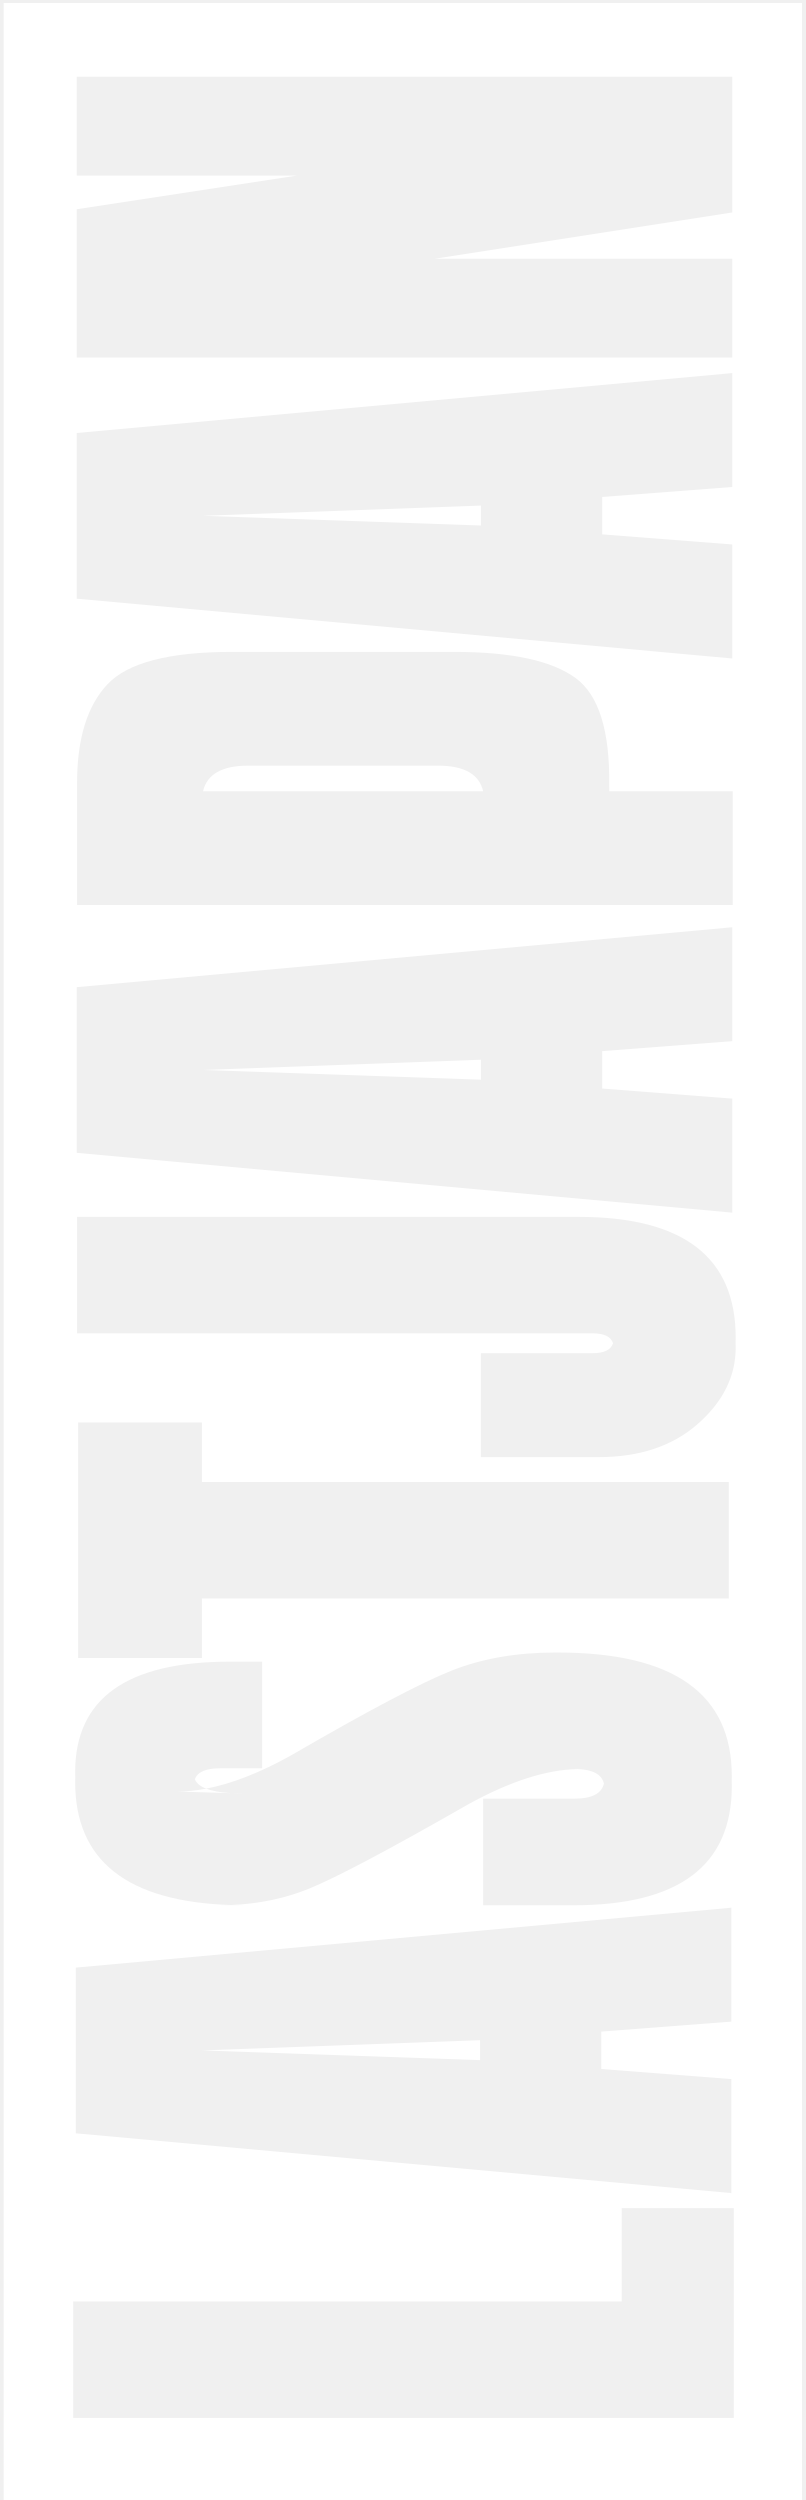
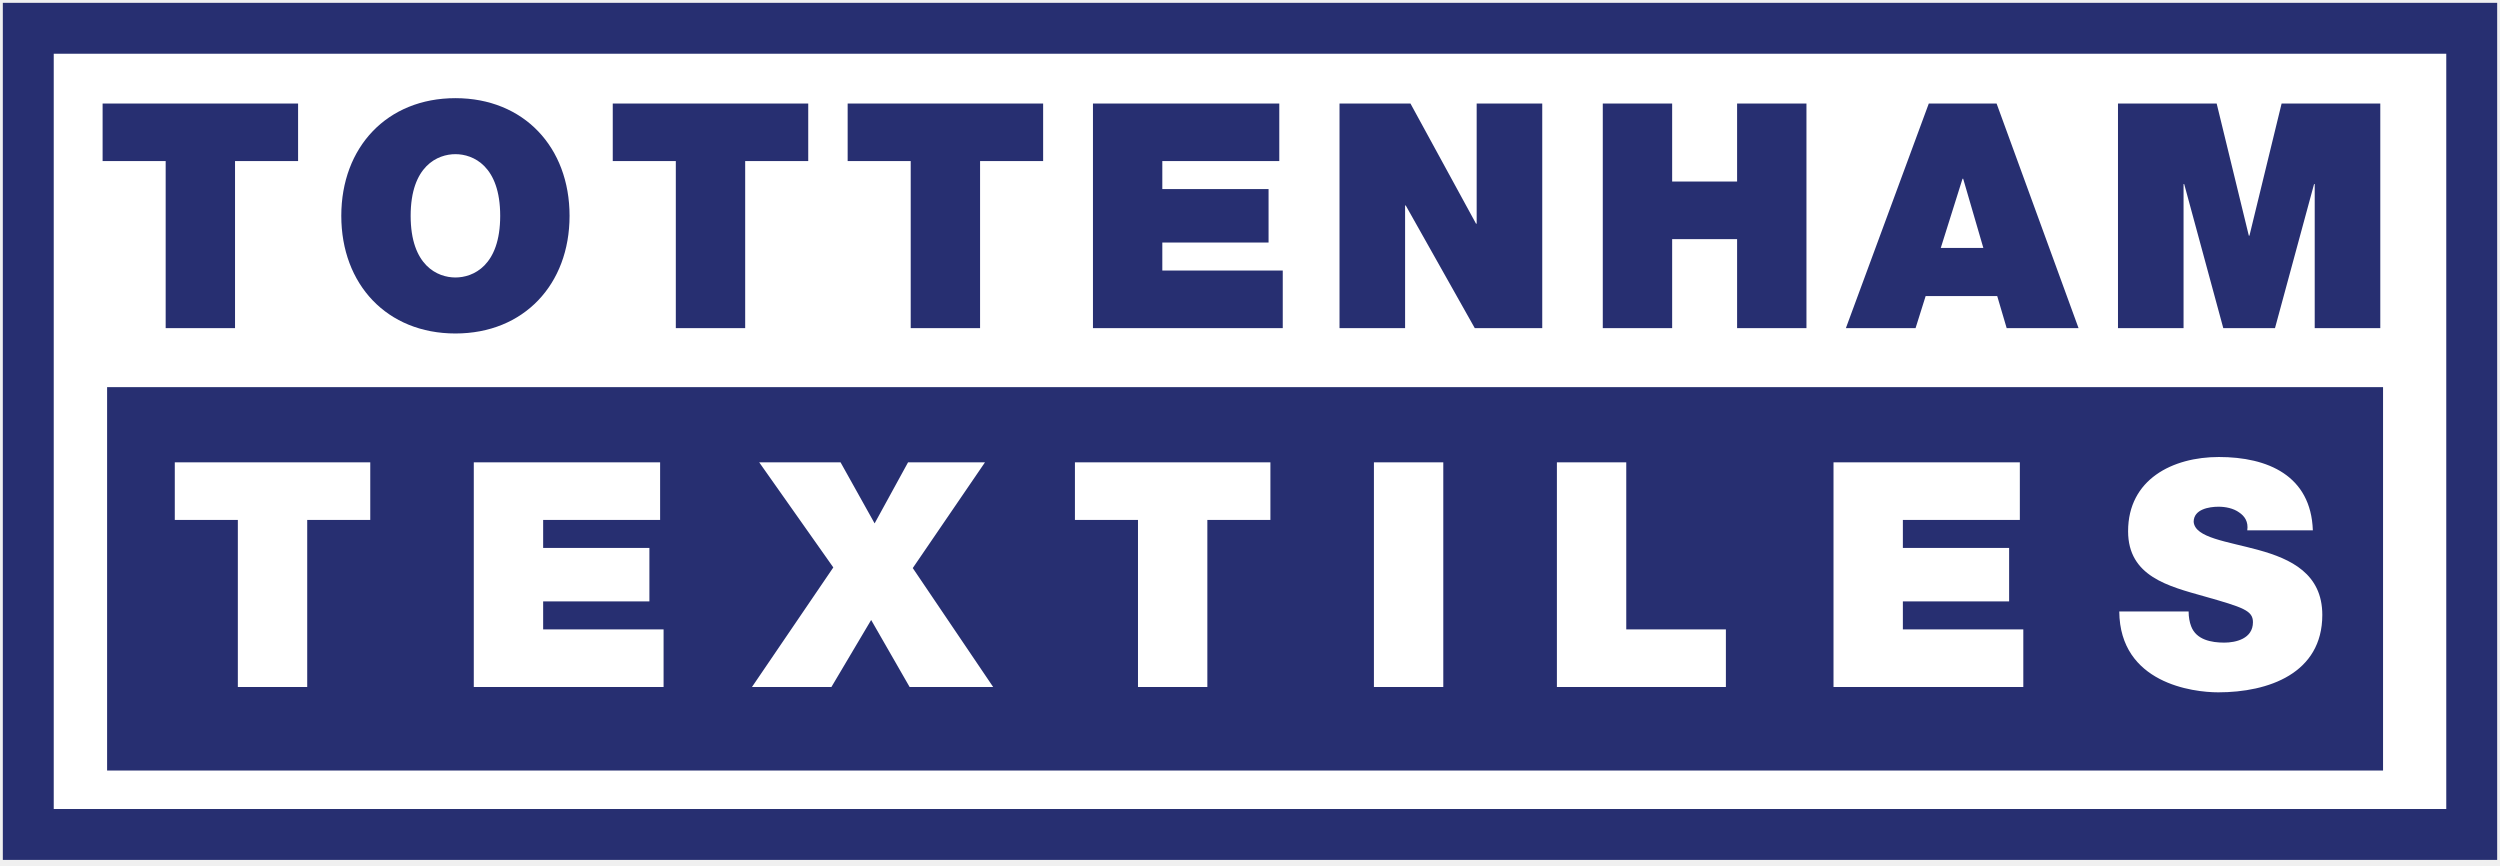
- <svg xmlns="http://www.w3.org/2000/svg" xmlns:xlink="http://www.w3.org/1999/xlink" width="183px" height="568px" viewBox="0 0 183 568" version="1.1">
-   <defs>
-     <polygon id="path-1" points="567.341 181.573 0 181.573 0 0.139 567.341 0.139 567.341 181.573" />
-   </defs>
+ <svg xmlns="http://www.w3.org/2000/svg" width="442px" height="153px" viewBox="0 0 442 153" version="1.1">
+   <defs />
  <g id="Page-1" stroke="none" stroke-width="1" fill="none" fill-rule="evenodd">
-     <g id="Desktop-Copy-6" transform="translate(-15, -14)">
-       <g id="Page-1" transform="translate(106.7891, 298) rotate(-90) translate(-106.7891, -298) translate(-177.2109, 206.5)">
-         <polygon id="Fill-1" fill="#FFFFFF" points="99.939 108.775 104.47 108.775 102.142 45.632" />
-         <g id="Group-19" transform="translate(0, 0.354287)">
-           <path d="M160.594,51.828 C160.533,52.776 160.5,53.797 160.5,54.906 L160.594,51.828 Z" id="Fill-2" fill="#FFFFFF" />
-           <path d="M388.226,45.487 L388.226,109.13 C392.101,108.23 394.046,104.814 394.046,98.862 L394.046,55.755 C394.046,49.805 392.101,46.388 388.226,45.487" id="Fill-4" fill="#FFFFFF" />
-           <polygon id="Fill-6" fill="#FFFFFF" points="322.698 108.63 327.23 108.63 324.901 45.487" />
-           <g id="Group-10">
-             <mask id="mask-2" fill="white">
-               <use xlink:href="#path-1" />
-             </mask>
-             <g id="Clip-9" />
-             <path d="M550.565,165.729 L534.343,165.729 L523.835,165.729 L519.728,165.729 L509.221,98.177 L509.221,165.729 L486.761,165.729 L486.761,16.791 L520.464,16.791 L528.105,66.79 L528.105,16.791 L535.078,16.791 L542.72,16.791 L550.565,16.791 L550.565,165.729 Z M457.353,165.729 L455.086,136.17 L446.594,136.17 L444.301,165.729 L418.389,165.729 L431.975,16.791 L469.628,16.791 L483.239,165.729 L457.353,165.729 Z M389.536,137.771 C389.102,137.777 388.671,137.786 388.226,137.784 L388.226,165.832 L385.978,165.832 L364.634,165.832 L362.385,165.832 L362.385,16.866 L364.634,16.866 L387.821,16.866 L390.071,16.866 C400.162,16.866 407.655,19.173 412.548,23.785 C417.44,28.4 419.887,37.811 419.887,52.018 L419.887,102.599 C419.887,115.608 417.889,124.811 413.893,130.208 C410.033,135.421 401.904,137.937 389.536,137.771 L389.536,137.771 Z M331.447,165.729 L329.179,136.17 L320.687,136.17 L318.394,165.729 L292.482,165.729 L306.069,16.791 L343.721,16.791 L357.333,165.729 L331.447,165.729 Z M291.524,130.8 C291.524,154.605 282.379,166.506 264.089,166.506 C263.766,166.506 263.447,166.493 263.128,166.479 C262.702,166.493 262.277,166.506 261.84,166.506 C255.334,166.506 249.557,163.647 244.511,157.926 C239.465,152.206 236.941,144.687 236.941,135.367 L236.941,108.613 L239.191,108.613 L258.305,108.613 L260.554,108.613 L260.554,133.984 C260.554,136.615 261.314,138.154 262.811,138.641 C264.307,138.154 265.068,136.615 265.068,133.984 L265.068,16.866 L267.316,16.866 L289.275,16.866 L291.524,16.866 L291.524,130.8 Z M231.287,164.947 L229.038,164.947 L207.079,164.947 L204.831,164.947 L204.831,45.237 L193.554,45.237 L191.306,45.237 L191.306,17.108 L193.554,17.108 L242.563,17.108 L244.812,17.108 L244.812,45.237 L242.563,45.237 L231.287,45.237 L231.287,164.947 Z M192.546,126.041 C192.546,152.429 183.183,165.622 164.457,165.622 C164.065,165.622 163.683,165.609 163.299,165.598 C162.937,165.608 162.578,165.622 162.209,165.622 C144.149,165.622 135.121,153.629 135.121,129.639 L135.121,109.13 L137.369,109.13 L157.1,109.13 L159.348,109.13 L159.348,129.917 C159.348,133.829 160.494,136.041 162.778,136.567 C164.85,136.073 165.94,134.069 166.066,130.584 C165.936,123.506 163.293,115.254 158.099,105.809 C147.801,87.818 141.396,75.732 138.887,69.55 C136.678,64.115 135.444,58.213 135.177,51.848 C135.145,52.893 135.121,53.953 135.121,55.044 L135.121,49.206 C135.121,50.096 135.141,50.975 135.177,51.848 C135.936,28.243 145.25,16.433 163.134,16.433 C163.512,16.433 163.88,16.446 164.249,16.457 C164.625,16.447 164.999,16.433 165.383,16.433 C182.108,16.433 190.471,28.151 190.471,51.585 L190.471,58.911 L188.222,58.911 L168.493,58.911 L166.245,58.911 L166.245,49.37 C166.245,46.108 165.399,44.209 163.738,43.63 C162.848,43.995 162.145,44.857 161.621,46.2 C162.724,51.984 165.221,58.38 169.128,65.399 C179.246,82.836 185.678,95.015 188.425,101.934 C191.172,108.853 192.546,116.697 192.546,125.461 L192.546,126.041 Z M108.687,165.52 L106.42,135.961 L97.928,135.961 L95.635,165.52 L69.723,165.52 L83.309,16.582 L120.962,16.582 L134.574,165.52 L108.687,165.52 Z M66.314,166.072 L64.066,166.072 L20.898,166.072 L18.65,166.072 L18.65,15.983 L20.898,15.983 L42.856,15.983 L45.105,15.983 L45.105,140.609 L64.066,140.609 L66.314,140.609 L66.314,166.072 Z M-0,181.573 L567.341,181.573 L567.341,0.139 L-0,0.139 L-0,181.573 Z" id="Fill-8" fill="#FFFFFF" mask="url(#mask-2)" />
-           </g>
-           <polygon id="Fill-11" fill="#FFFFFF" points="448.605 108.63 453.136 108.63 450.808 45.487" />
-           <path d="M166.091,129.917 C166.091,130.152 166.074,130.361 166.066,130.583 C166.069,130.766 166.091,130.955 166.091,131.135 L166.091,129.917 Z" id="Fill-13" fill="#FFFFFF" />
-           <path d="M160.594,51.828 C160.746,49.443 161.088,47.569 161.621,46.2 C161.187,43.924 160.963,41.741 160.963,39.657 L160.594,51.828 Z" id="Fill-15" fill="#FFFFFF" />
-           <path d="M135.121,55.045 C135.121,53.953 135.145,52.893 135.177,51.847 C135.141,50.976 135.121,50.096 135.121,49.206 L135.121,55.045 Z" id="Fill-17" fill="#FFFFFF" />
+     <g id="website-copy-5" transform="translate(-285, -358)">
+       <g id="logo" transform="translate(290, 363)">
+         <rect id="Rectangle-2" stroke="#272F71" stroke-width="9" fill="#FFFFFF" x="0" y="0" width="432" height="142.531" />
+         <g id="Group" transform="translate(12.79263, 12.13256)" fill="#272F71">
+           <path d="M11.498,40.882 L23.761,40.882 L23.761,11.347 L34.909,11.347 L34.909,1.168 L0.349,1.168 L0.349,11.347 L11.498,11.347 L11.498,40.882 Z M42.548,21.025 C42.548,33.151 50.63,41.828 62.726,41.828 C74.822,41.828 82.905,33.151 82.905,21.025 C82.905,8.9 74.822,0.222 62.726,0.222 C50.63,0.222 42.548,8.9 42.548,21.025 L42.548,21.025 Z M54.811,21.025 C54.811,12.181 59.605,10.123 62.726,10.123 C65.848,10.123 70.642,12.181 70.642,21.025 C70.642,29.869 65.848,31.927 62.726,31.927 C59.605,31.927 54.811,29.869 54.811,21.025 L54.811,21.025 Z M101.692,40.882 L113.955,40.882 L113.955,11.347 L125.103,11.347 L125.103,1.168 L90.543,1.168 L90.543,11.347 L101.692,11.347 L101.692,40.882 Z M143.221,40.882 L155.484,40.882 L155.484,11.347 L166.633,11.347 L166.633,1.168 L132.073,1.168 L132.073,11.347 L143.221,11.347 L143.221,40.882 Z M175.442,40.882 L208.998,40.882 L208.998,30.703 L187.705,30.703 L187.705,25.753 L206.49,25.753 L206.49,16.297 L187.705,16.297 L187.705,11.347 L208.385,11.347 L208.385,1.168 L175.442,1.168 L175.442,40.882 Z M219.034,40.882 L230.628,40.882 L230.628,19.19 L230.74,19.19 L242.947,40.882 L254.876,40.882 L254.876,1.168 L243.282,1.168 L243.282,22.416 L243.17,22.416 L231.576,1.168 L219.034,1.168 L219.034,40.882 Z M265.58,40.882 L277.843,40.882 L277.843,25.141 L289.326,25.141 L289.326,40.882 L301.589,40.882 L301.589,1.168 L289.326,1.168 L289.326,14.962 L277.843,14.962 L277.843,1.168 L265.58,1.168 L265.58,40.882 Z M325.337,26.699 L329.183,14.462 L329.295,14.462 L332.862,26.699 L325.337,26.699 Z M308.559,40.882 L320.878,40.882 L322.662,35.209 L335.315,35.209 L336.987,40.882 L349.696,40.882 L335.203,1.168 L323.219,1.168 L308.559,40.882 Z M356.666,40.882 L368.26,40.882 L368.26,15.407 L368.372,15.407 L375.284,40.882 L384.425,40.882 L391.337,15.407 L391.449,15.407 L391.449,40.882 L403.043,40.882 L403.043,1.168 L385.596,1.168 L379.91,24.529 L379.799,24.529 L374.113,1.168 L356.666,1.168 L356.666,40.882 Z" id="TOTTENHAM" />
+           <path d="M1.143,51.311 L403.53,51.311 L403.53,119.101 L1.143,119.101 L1.143,51.311 Z M24.258,104.326 L36.522,104.326 L36.522,74.791 L47.67,74.791 L47.67,64.612 L13.11,64.612 L13.11,74.791 L24.258,74.791 L24.258,104.326 Z M65.973,104.326 L99.529,104.326 L99.529,94.147 L78.236,94.147 L78.236,89.197 L97.021,89.197 L97.021,79.741 L78.236,79.741 L78.236,74.791 L98.916,74.791 L98.916,64.612 L65.973,64.612 L65.973,104.326 Z M115.156,104.326 L129.203,104.326 L136.227,92.479 L143.027,104.326 L157.799,104.326 L143.584,83.301 L156.349,64.612 L142.748,64.612 L136.84,75.403 L130.82,64.612 L116.438,64.612 L129.537,83.19 L115.156,104.326 Z M183.403,104.326 L195.667,104.326 L195.667,74.791 L206.815,74.791 L206.815,64.612 L172.255,64.612 L172.255,74.791 L183.403,74.791 L183.403,104.326 Z M225.117,104.326 L237.381,104.326 L237.381,64.612 L225.117,64.612 L225.117,104.326 Z M257.467,104.326 L287.345,104.326 L287.345,94.147 L269.73,94.147 L269.73,64.612 L257.467,64.612 L257.467,104.326 Z M306.372,104.326 L339.928,104.326 L339.928,94.147 L318.635,94.147 L318.635,89.197 L337.42,89.197 L337.42,79.741 L318.635,79.741 L318.635,74.791 L339.315,74.791 L339.315,64.612 L306.372,64.612 L306.372,104.326 Z M356.893,90.977 C357.005,103.659 369.881,105.272 374.396,105.272 C383.259,105.272 392.791,101.934 392.791,91.589 C392.791,84.302 387.217,81.688 381.587,80.13 C375.957,78.573 370.271,77.961 370.048,75.125 C370.048,72.9 372.78,72.455 374.452,72.455 C375.678,72.455 377.072,72.733 378.075,73.456 C379.078,74.123 379.747,75.125 379.524,76.626 L391.119,76.626 C390.784,66.948 383.148,63.666 374.508,63.666 C366.314,63.666 358.454,67.616 358.454,76.793 C358.454,84.803 365.645,86.527 371.943,88.307 C378.8,90.254 380.528,90.81 380.528,92.868 C380.528,95.816 377.462,96.483 375.455,96.483 C373.17,96.483 370.494,95.983 369.602,93.591 C369.324,92.868 369.156,91.978 369.156,90.977 L356.893,90.977 Z" id="Combined-Shape" />
        </g>
      </g>
    </g>
  </g>
</svg>
